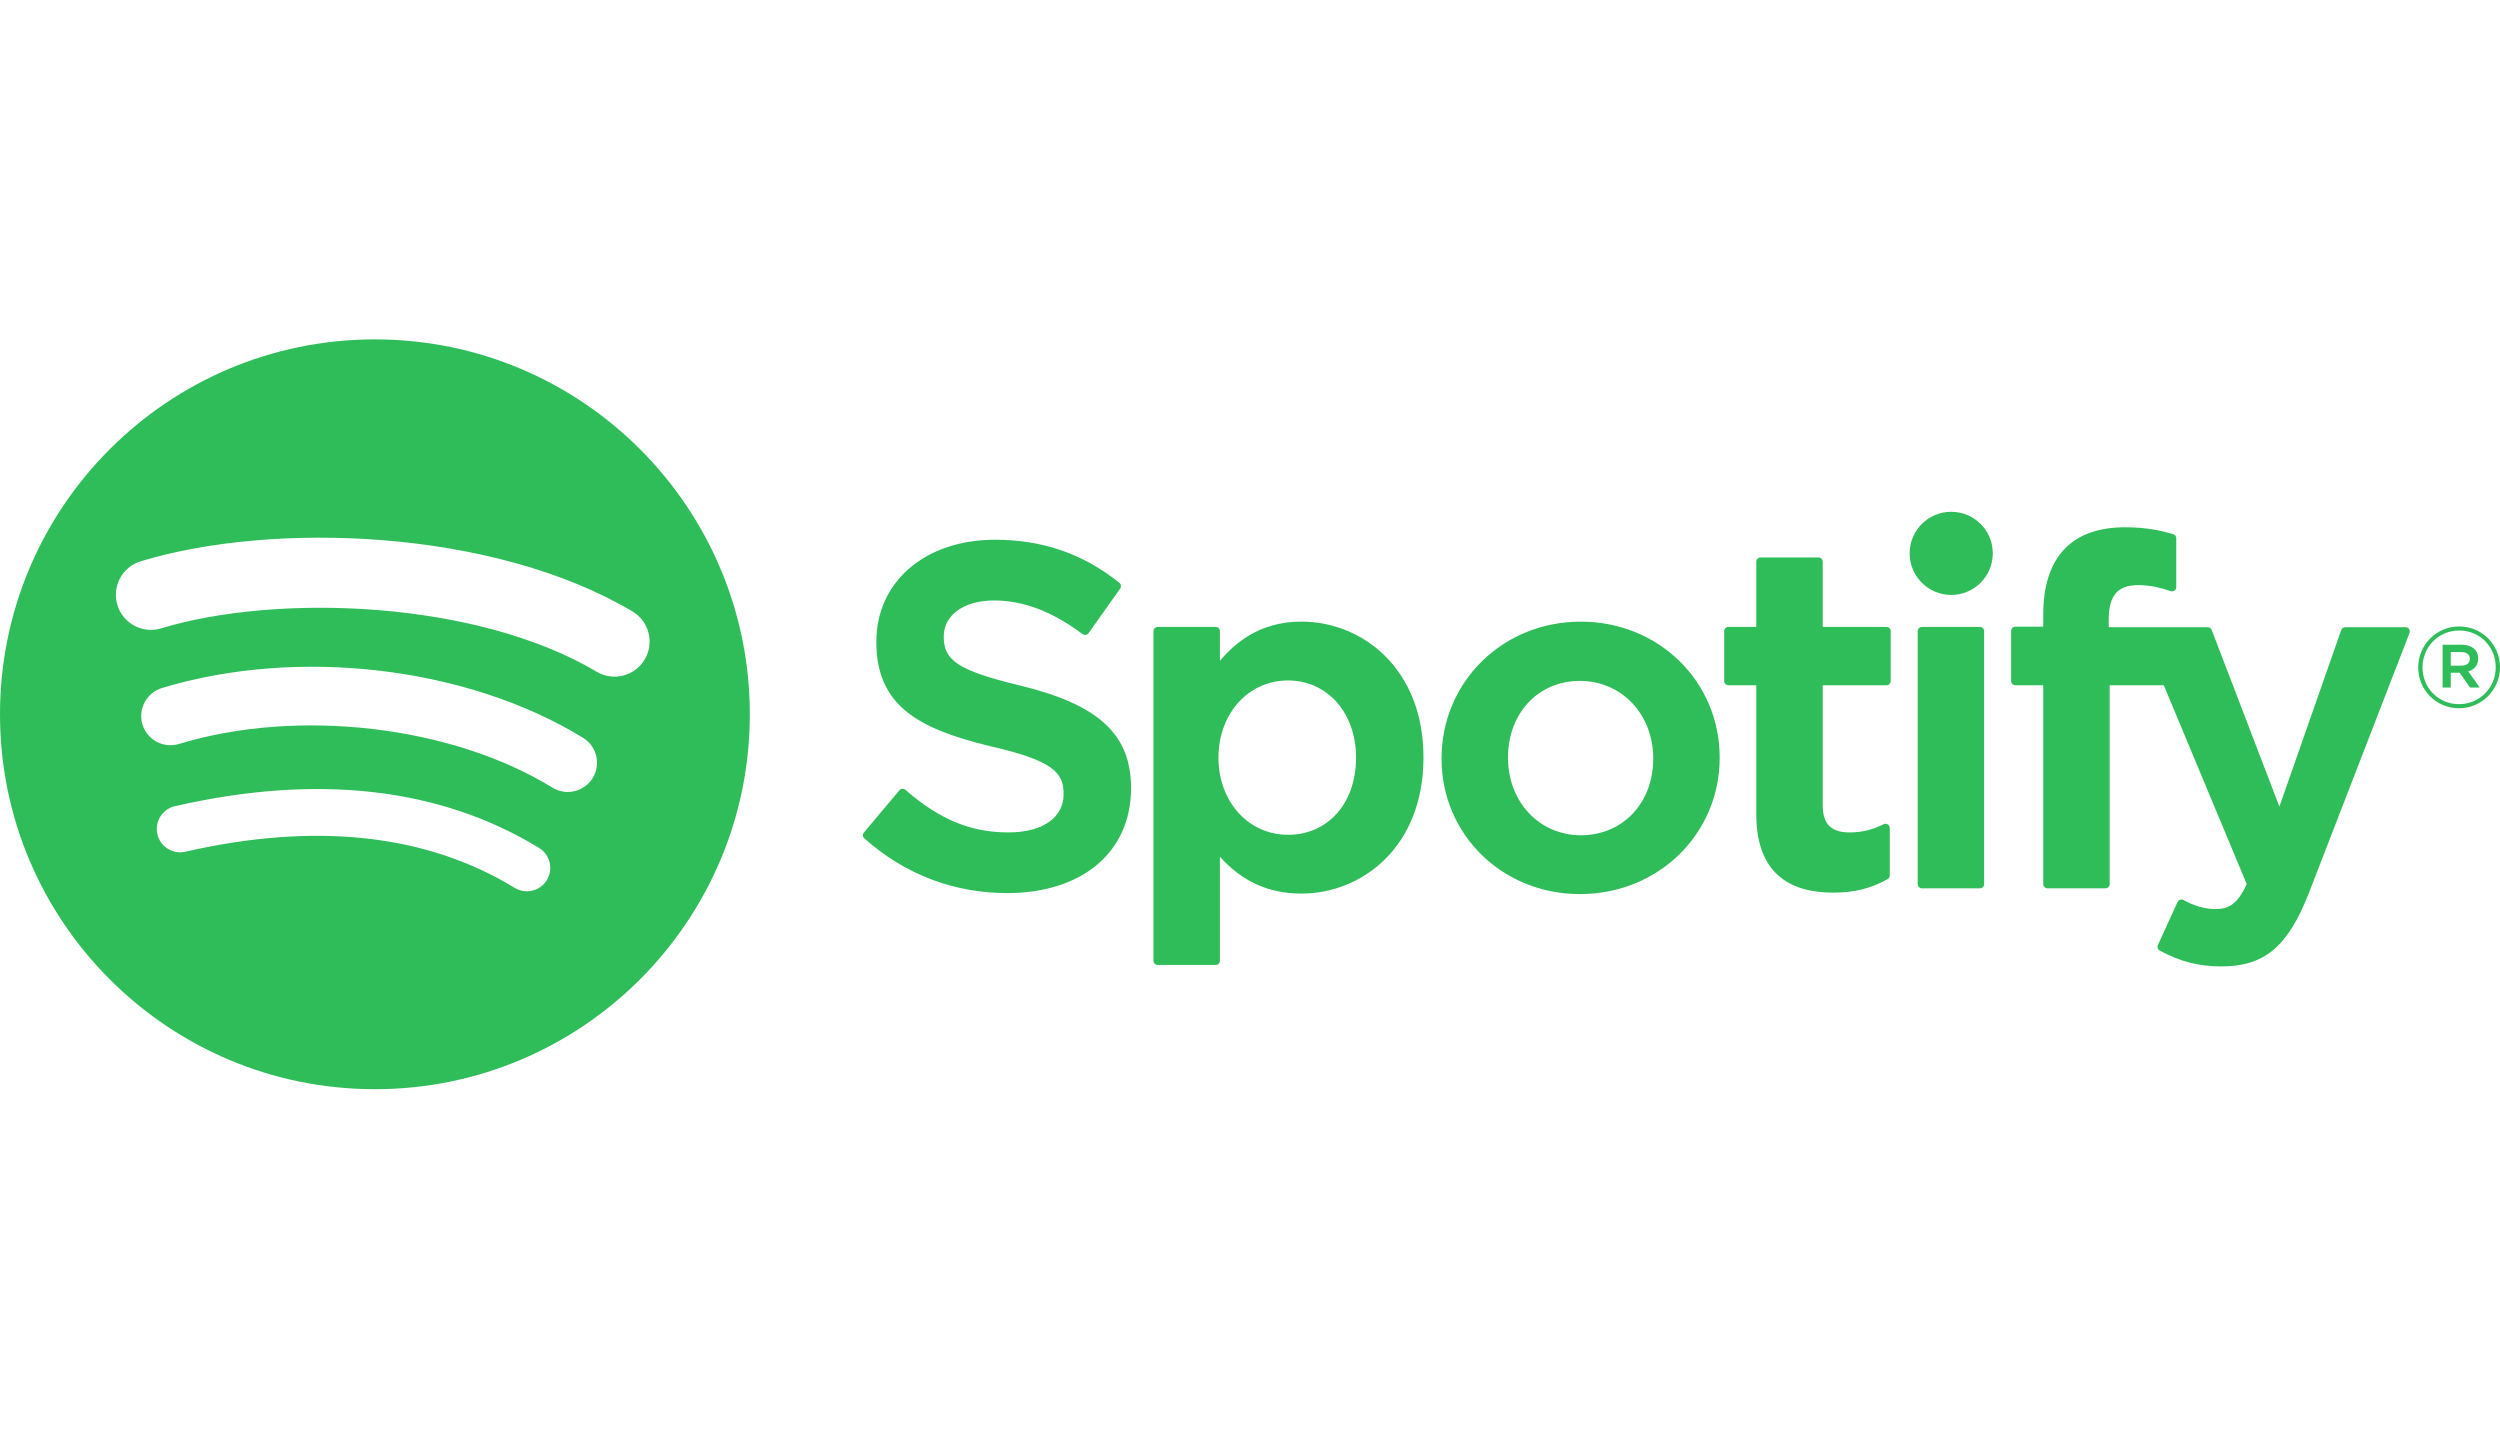
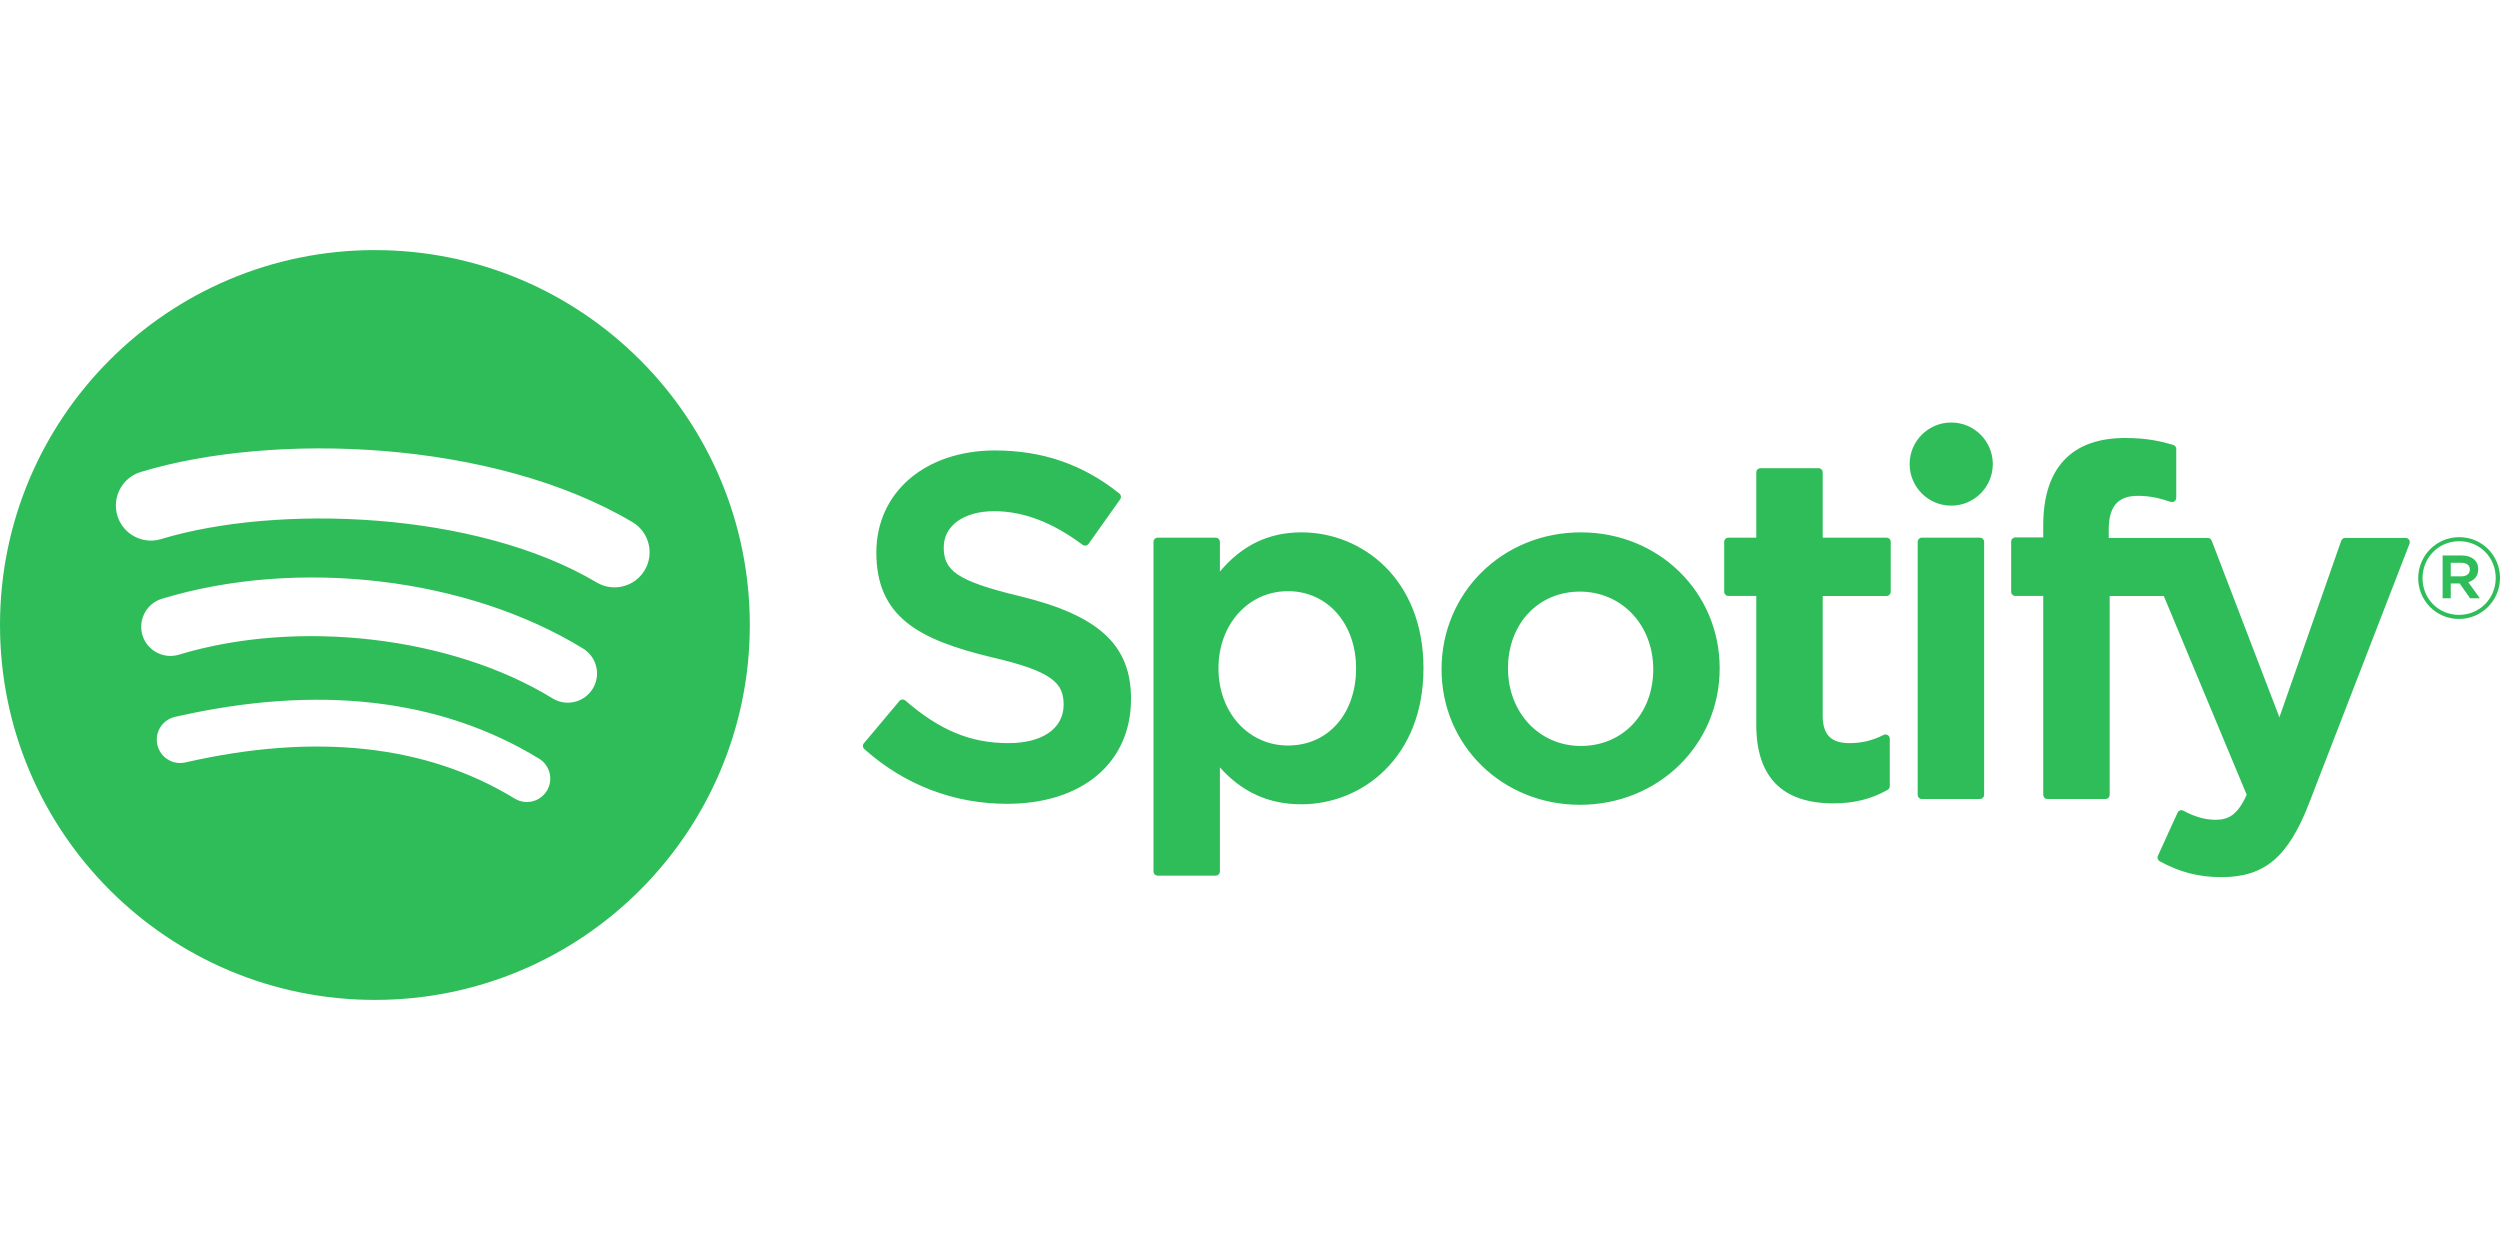
- <svg xmlns="http://www.w3.org/2000/svg" width="70" height="40" viewBox="74.428 1369.145 9772.44 2931.018">
+ <svg xmlns="http://www.w3.org/2000/svg" width="100" height="50" viewBox="74.428 1369.145 9772.44 2931.018">
  <path fill="#2EBD59" d="M1539.928 1369.145c-809.356 0-1465.5 656.126-1465.5 1465.482 0 809.443 656.144 1465.535 1465.5 1465.535 809.392 0 1465.5-656.091 1465.5-1465.535 0-809.304-656.074-1465.412-1465.518-1465.412l.018-.07zm672.069 2113.646c-26.32 43.173-82.565 56.7-125.598 30.397-344.137-210.332-777.297-257.845-1287.421-141.312-49.157 11.271-98.157-19.547-109.356-68.688-11.253-49.157 19.424-98.157 68.704-109.356 558.249-127.628 1037.101-72.695 1423.378 163.344 43.05 26.426 56.699 82.601 30.275 125.65l.018-.035zm179.374-398.981c-33.145 53.777-103.46 70.647-157.167 37.624-393.837-242.094-994.384-312.217-1460.32-170.781-60.428 18.252-124.25-15.803-142.59-76.125-18.2-60.428 15.873-124.128 76.195-142.503 532.227-161.489 1193.865-83.265 1646.239 194.723 53.726 33.075 70.7 103.425 37.625 157.079l.018-.017zm15.4-415.52c-472.395-280.542-1251.599-306.337-1702.556-169.47-72.414 21.962-148.994-18.918-170.939-91.333-21.945-72.449 18.9-148.977 91.367-170.992 517.667-157.149 1378.229-126.787 1922.022 196.035 65.135 38.657 86.503 122.779 47.897 187.827-38.5 65.135-122.85 86.607-187.774 47.933h-.017zM4061.569 2722.05c-253.033-60.34-298.078-102.689-298.078-191.678 0-84.069 79.152-140.646 196.857-140.646 114.1 0 227.237 42.962 345.852 131.407 3.588 2.678 8.086 3.744 12.513 3.045 4.428-.665 8.348-3.098 10.938-6.755l123.55-174.16c5.075-7.175 3.692-17.062-3.15-22.54-141.172-113.277-300.142-168.35-485.956-168.35-273.21 0-464.047 163.957-464.047 398.545 0 251.562 164.622 340.637 449.102 409.394 242.13 55.772 282.993 102.498 282.993 186.025 0 92.557-82.636 150.097-215.618 150.097-147.699 0-268.169-49.752-402.937-166.46-3.342-2.888-7.928-4.199-12.162-3.954-4.463.367-8.541 2.432-11.375 5.845l-138.53 164.867c-5.81 6.842-5.075 17.062 1.646 22.978 156.799 139.982 349.648 213.92 557.759 213.92 294.401 0 484.644-160.86 484.644-409.832.525-210.175-125.299-326.55-433.474-401.52l-.527-.228zM5161.617 2472.5c-127.609 0-232.277 50.26-318.587 153.247v-115.92c0-9.152-7.42-16.607-16.555-16.607h-226.572c-9.152 0-16.555 7.455-16.555 16.607V3797.86c0 9.152 7.402 16.607 16.555 16.607h226.572c9.135 0 16.555-7.454 16.555-16.607v-406.577c86.328 96.88 191.013 144.218 318.587 144.218 237.107 0 477.138-182.524 477.138-531.439.35-349.002-239.75-531.579-476.875-531.579l-.263.017zm213.675 531.562c0 177.678-109.445 301.665-266.158 301.665-154.926 0-271.791-129.623-271.791-301.665 0-172.024 116.865-301.664 271.791-301.664 154.176-.018 266.176 126.822 266.176 301.646l-.018.018zM6253.966 2472.5c-305.357 0-544.582 235.13-544.582 535.359 0 296.957 237.58 529.619 540.837 529.619 306.442 0 546.401-234.342 546.401-533.417 0-298.042-238.35-531.526-542.674-531.526l.018-.035zm0 834.994c-162.418 0-284.865-130.498-284.865-303.52 0-173.758 118.213-299.845 281.119-299.845 163.468 0 286.737 130.497 286.737 303.642 0 173.723-118.999 299.723-282.975 299.723h-.016zM7448.688 2493.221h-249.322v-254.905c0-9.135-7.385-16.59-16.537-16.59h-226.537c-9.17 0-16.607 7.455-16.607 16.59v254.905h-108.938c-9.117 0-16.503 7.454-16.503 16.607v194.722c0 9.135 7.386 16.607 16.503 16.607h108.938v503.842c0 203.612 101.342 306.845 301.209 306.845 81.271 0 148.697-16.783 212.24-52.815 5.162-2.888 8.364-8.452 8.364-14.367v-185.43c0-5.723-2.976-11.13-7.875-14.122-4.935-3.098-11.077-3.255-16.135-.753-43.646 21.963-85.837 32.095-133 32.095-72.694 0-105.122-33.005-105.122-106.977v-468.229h249.322c9.152 0 16.52-7.455 16.52-16.607v-194.705c.35-9.152-7-16.607-16.274-16.607l-.246-.106zM8317.388 2494.218v-31.308c0-92.103 35.314-133.175 114.52-133.175 47.232 0 85.173 9.38 127.662 23.555 5.233 1.646 10.692.823 14.945-2.31 4.375-3.133 6.843-8.155 6.843-13.475V2146.58c0-7.298-4.69-13.755-11.726-15.908-44.888-13.353-102.322-27.055-188.316-27.055-209.266 0-319.883 117.845-319.883 340.672v47.95h-108.85c-9.135 0-16.625 7.455-16.625 16.59v195.72c0 9.135 7.49 16.607 16.625 16.607h108.85v777.156c0 9.152 7.385 16.607 16.521 16.607h226.572c9.152 0 16.607-7.455 16.607-16.607V2721.21h211.54l324.047 776.964c-36.785 81.637-72.959 97.877-122.342 97.877-39.918 0-81.953-11.918-124.934-35.438-4.042-2.223-8.837-2.59-13.194-1.242-4.323 1.522-7.962 4.742-9.8 8.942l-76.79 168.472c-3.658 7.963-.525 17.309 7.14 21.438 80.167 43.417 152.531 61.949 241.973 61.949 167.299 0 259.77-77.927 341.285-287.577l393.066-1015.698c1.977-5.11 1.383-10.885-1.75-15.417-3.113-4.498-8.137-7.21-13.633-7.21h-235.865c-7.068 0-13.389 4.497-15.697 11.13l-241.621 690.164-264.652-690.619c-2.414-6.423-8.609-10.676-15.469-10.676h-387.101l.052-.051zM7813.738 2493.221h-226.572c-9.153 0-16.607 7.454-16.607 16.607v988.485c0 9.152 7.454 16.607 16.607 16.607h226.572c9.135 0 16.607-7.455 16.607-16.607v-988.416a16.57 16.57 0 0 0-16.626-16.607l.019-.069zM7701.738 2043.139c-89.757 0-162.592 72.659-162.592 162.417 0 89.81 72.853 162.558 162.593 162.558 89.723 0 162.486-72.748 162.486-162.558 0-89.74-72.799-162.417-162.398-162.417h-.089zM9686.585 2811.037c-89.67 0-159.441-72.013-159.441-159.46s70.682-160.282 160.281-160.282c89.672 0 159.443 71.995 159.443 159.372 0 87.448-70.701 160.37-160.299 160.37h.016zm.875-303.887c-81.672 0-143.465 64.925-143.465 144.427 0 79.468 61.355 143.518 142.643 143.518 81.654 0 143.518-64.872 143.518-144.428 0-79.467-61.426-143.517-142.625-143.517h-.071zm35.352 159.914l45.098 63.141h-38.027l-40.602-57.925h-34.91v57.925h-31.832v-167.37h74.637c38.885 0 64.453 19.897 64.453 53.393.174 27.44-15.75 44.205-38.676 50.837h-.141zm-26.95-75.511h-41.512v52.938h41.512c20.719 0 33.09-10.133 33.09-26.495 0-17.22-12.424-26.442-33.074-26.442h-.016z" />
</svg>
